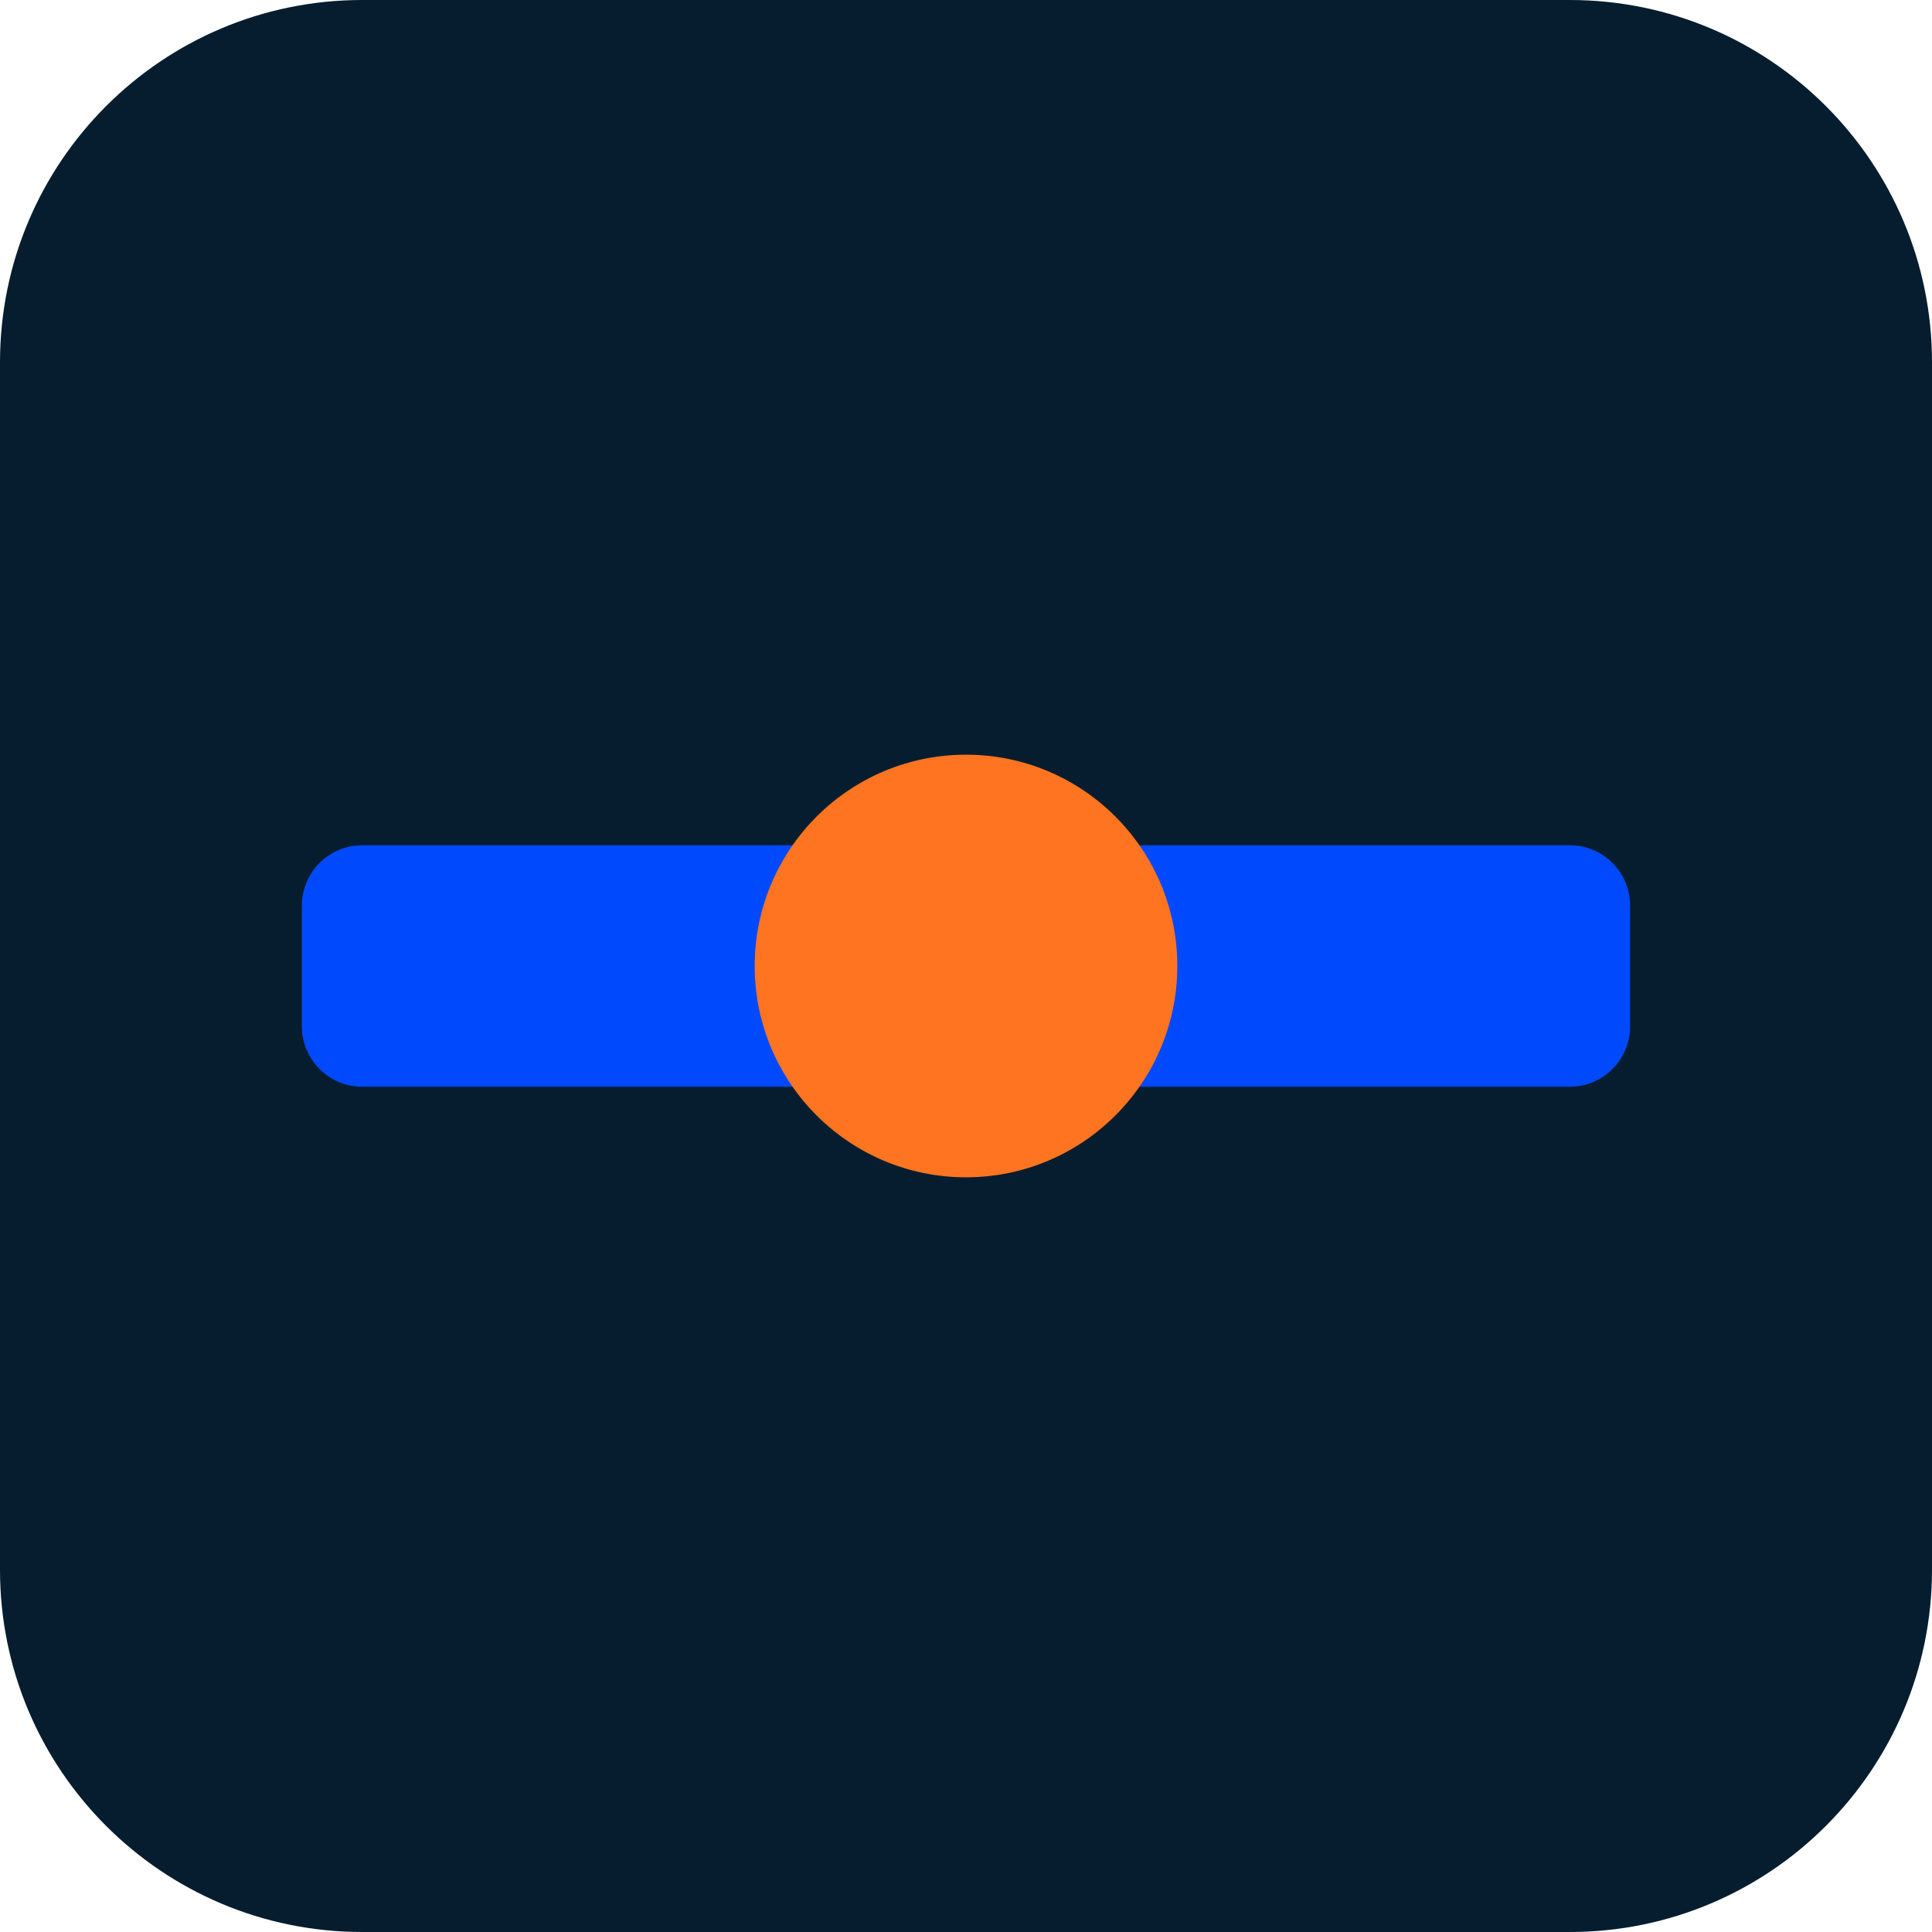
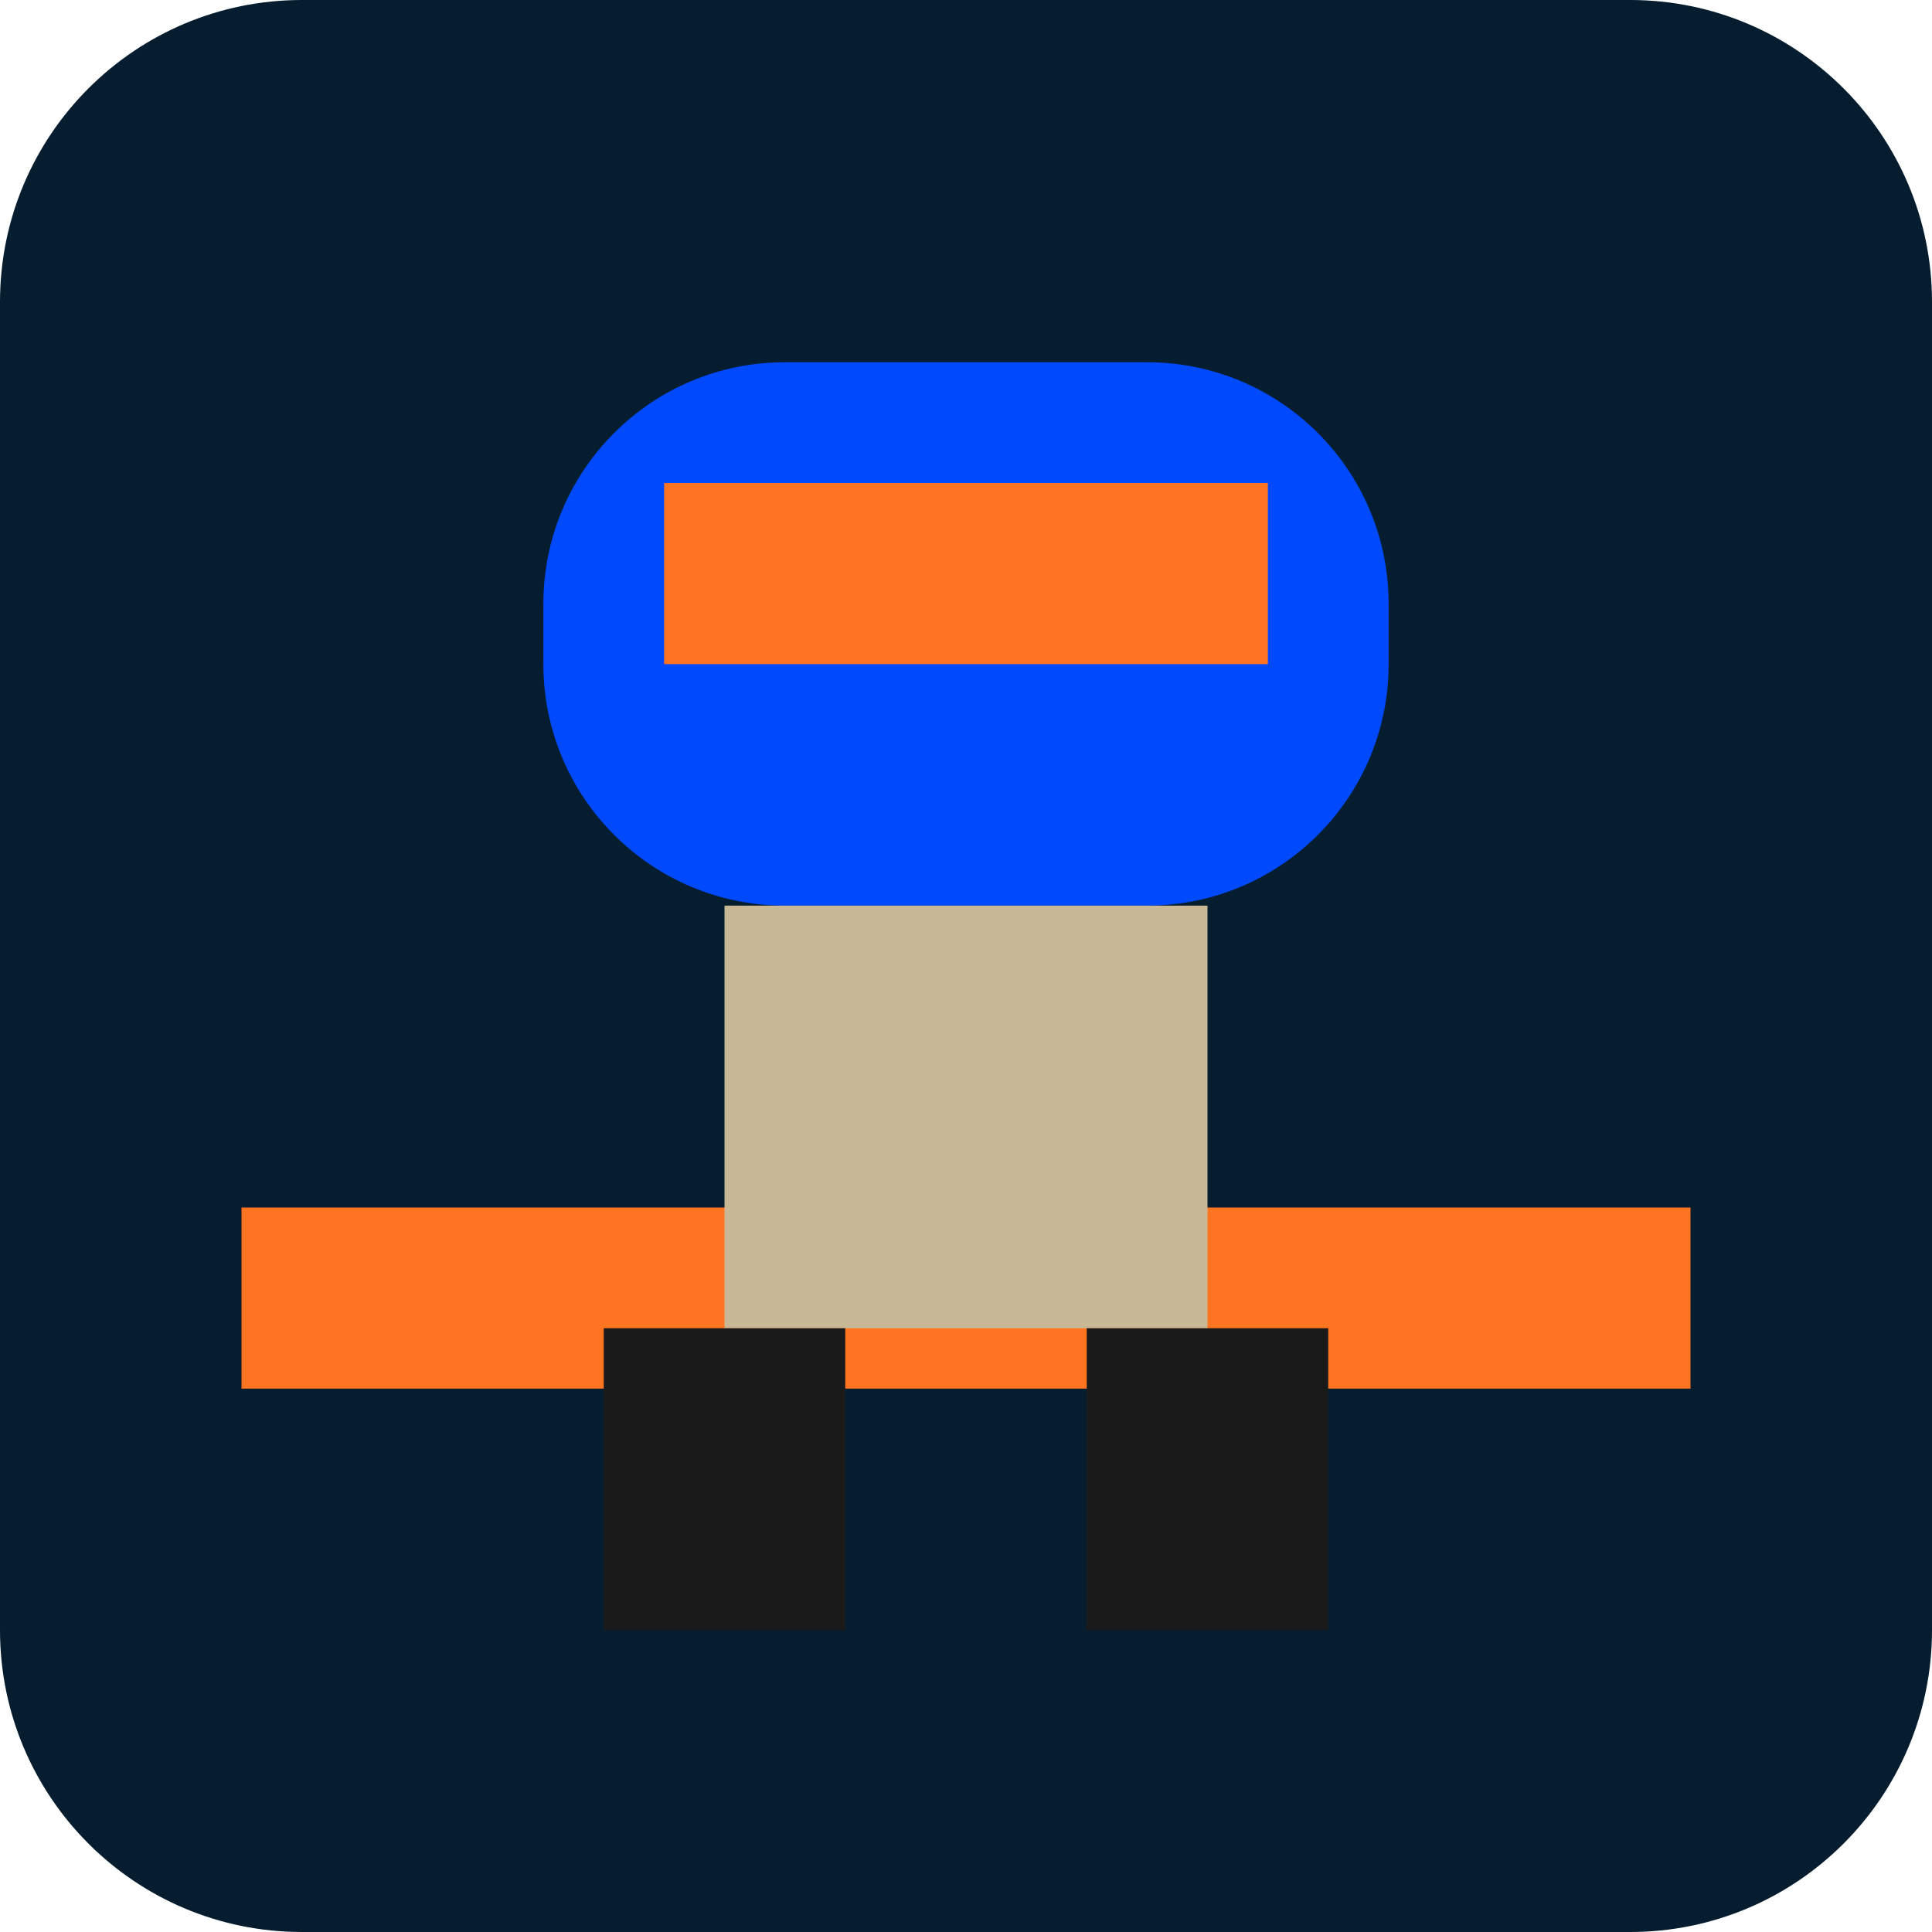
<svg xmlns="http://www.w3.org/2000/svg" viewBox="0 0 64 64">
-   <rect width="64" height="64" rx="12" fill="#051D2E" />
-   <rect x="10" y="28" width="44" height="8" rx="2" fill="#0049FC" />
-   <circle cx="32" cy="32" r="7" fill="#FF7420" />
+   <rect width="64" height="64" rx="10" fill="#051D2E" />
+   <rect x="8" y="40" width="48" height="6" fill="#FF7420" />
+   <rect x="18" y="12" width="28" height="18" rx="8" fill="#0049FC" />
+   <rect x="22" y="16" width="20" height="6" fill="#FF7420" />
+   <rect x="24" y="30" width="16" height="14" fill="#C9B896" />
+   <rect x="20" y="44" width="8" height="10" fill="#1A1A1A" />
+   <rect x="36" y="44" width="8" height="10" fill="#1A1A1A" />
</svg>
